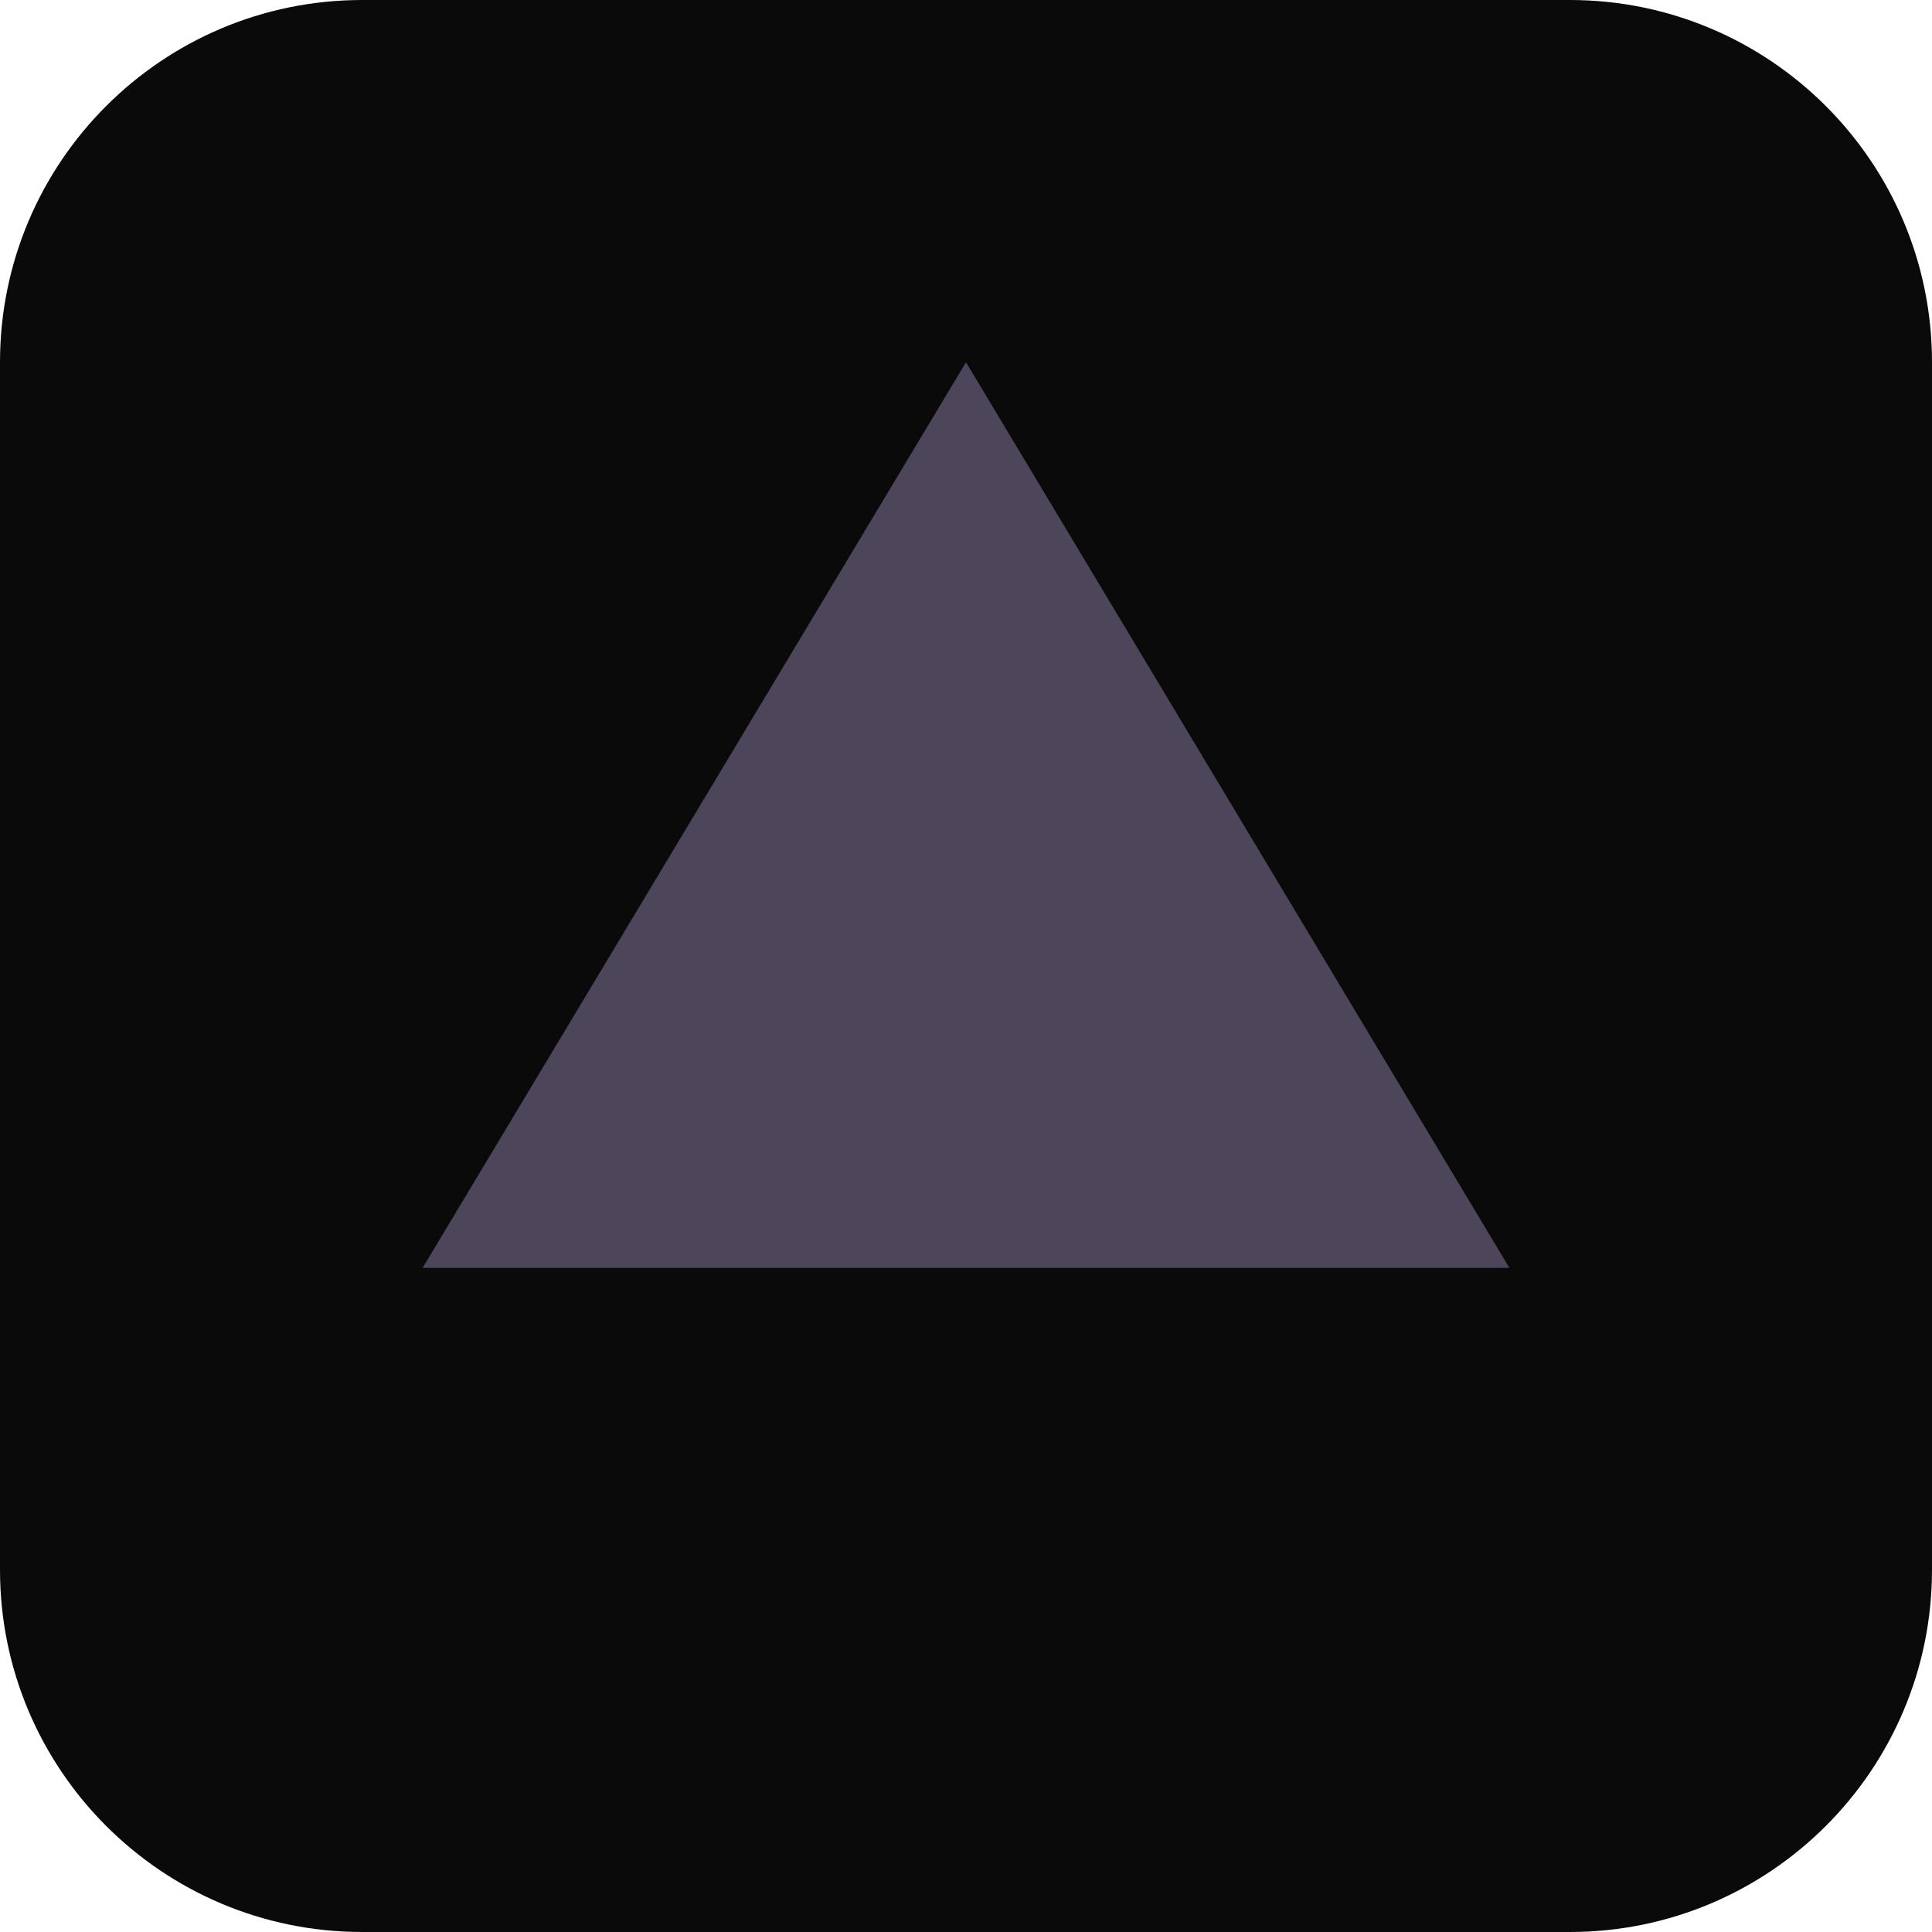
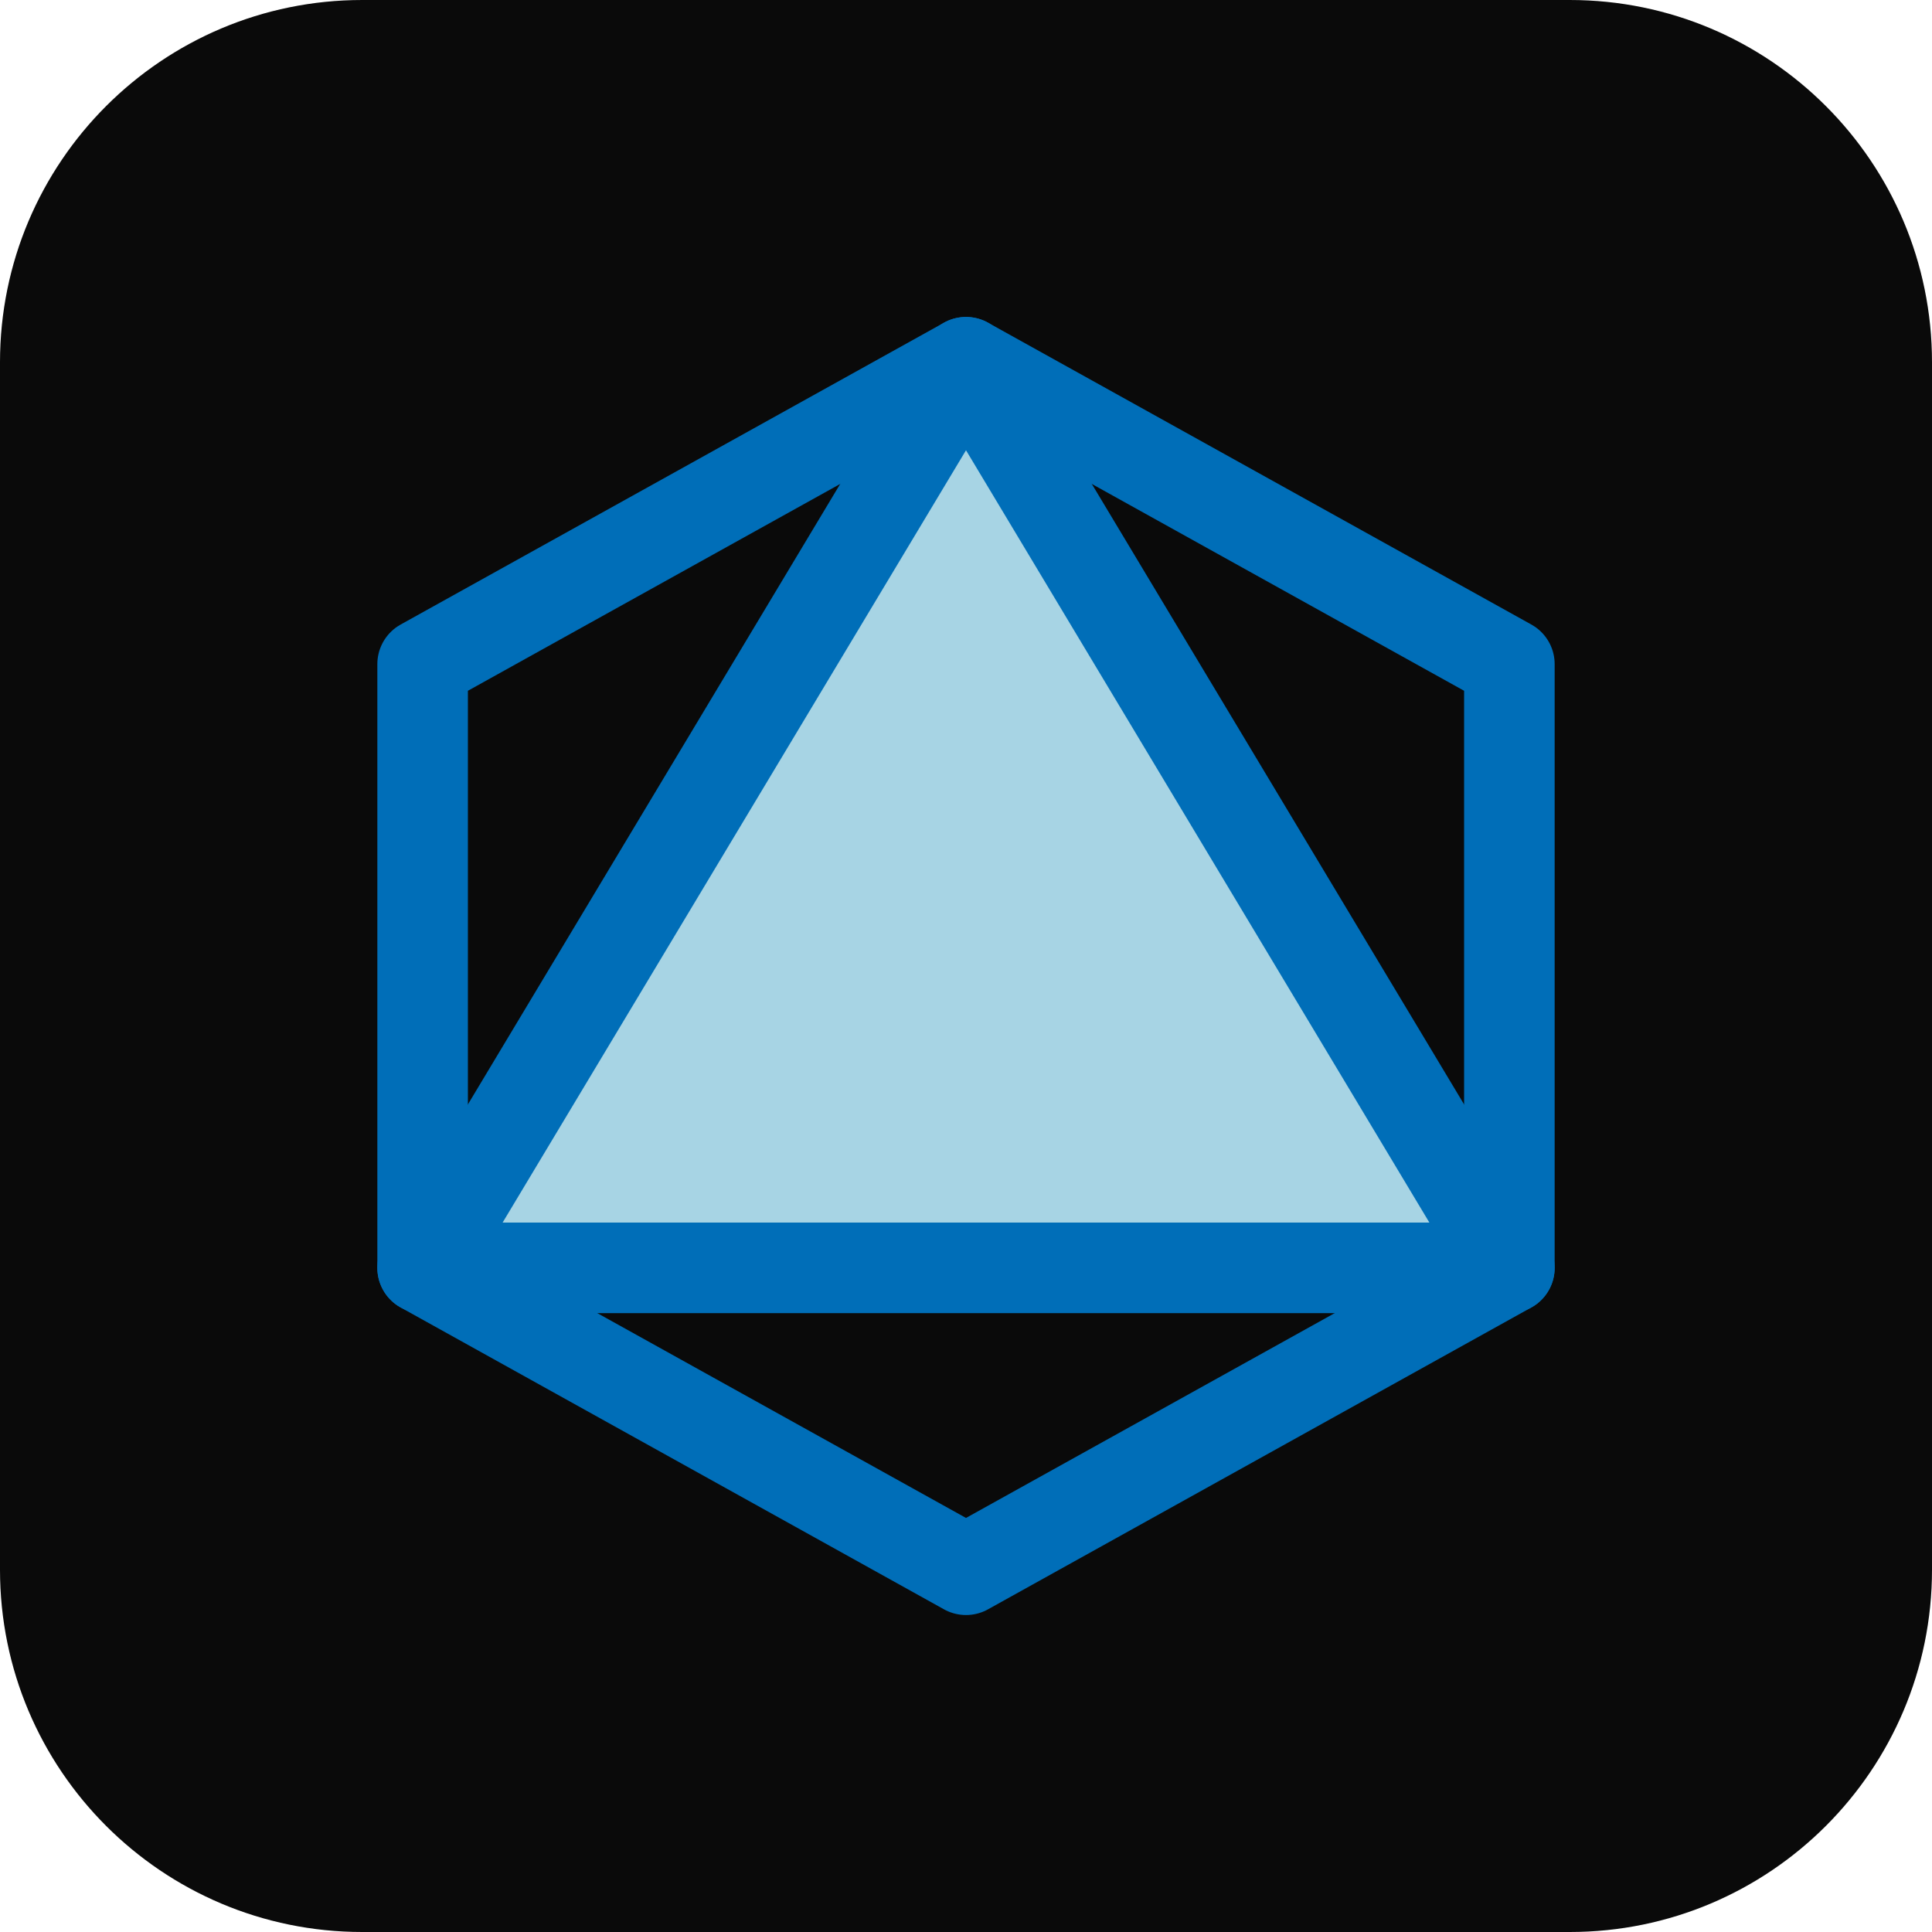
<svg xmlns="http://www.w3.org/2000/svg" viewBox="0 0 32 32">
  <rect width="32" height="32" rx="6" fill="#0a0a0a" />
  <g transform="translate(4,4)">
-     <polygon points="12,2 21,17 3,17" fill="#c9b6f0" fill-opacity="0.35" />
-     <g fill="none" stroke="oklch(0.708 0.176 30)" stroke-width="1.5" stroke-linejoin="round" stroke-linecap="round">
+     <polygon points="12,2 21,17 3,17" fill="#a7d4e4" />
+     <g fill="none" stroke="#006eb8" stroke-width="1.5" stroke-linejoin="round" stroke-linecap="round">
      <polygon points="12,2 21,7 21,17 12,22 3,17 3,7" />
      <polygon points="12,2 21,17 3,17" />
    </g>
  </g>
</svg>
